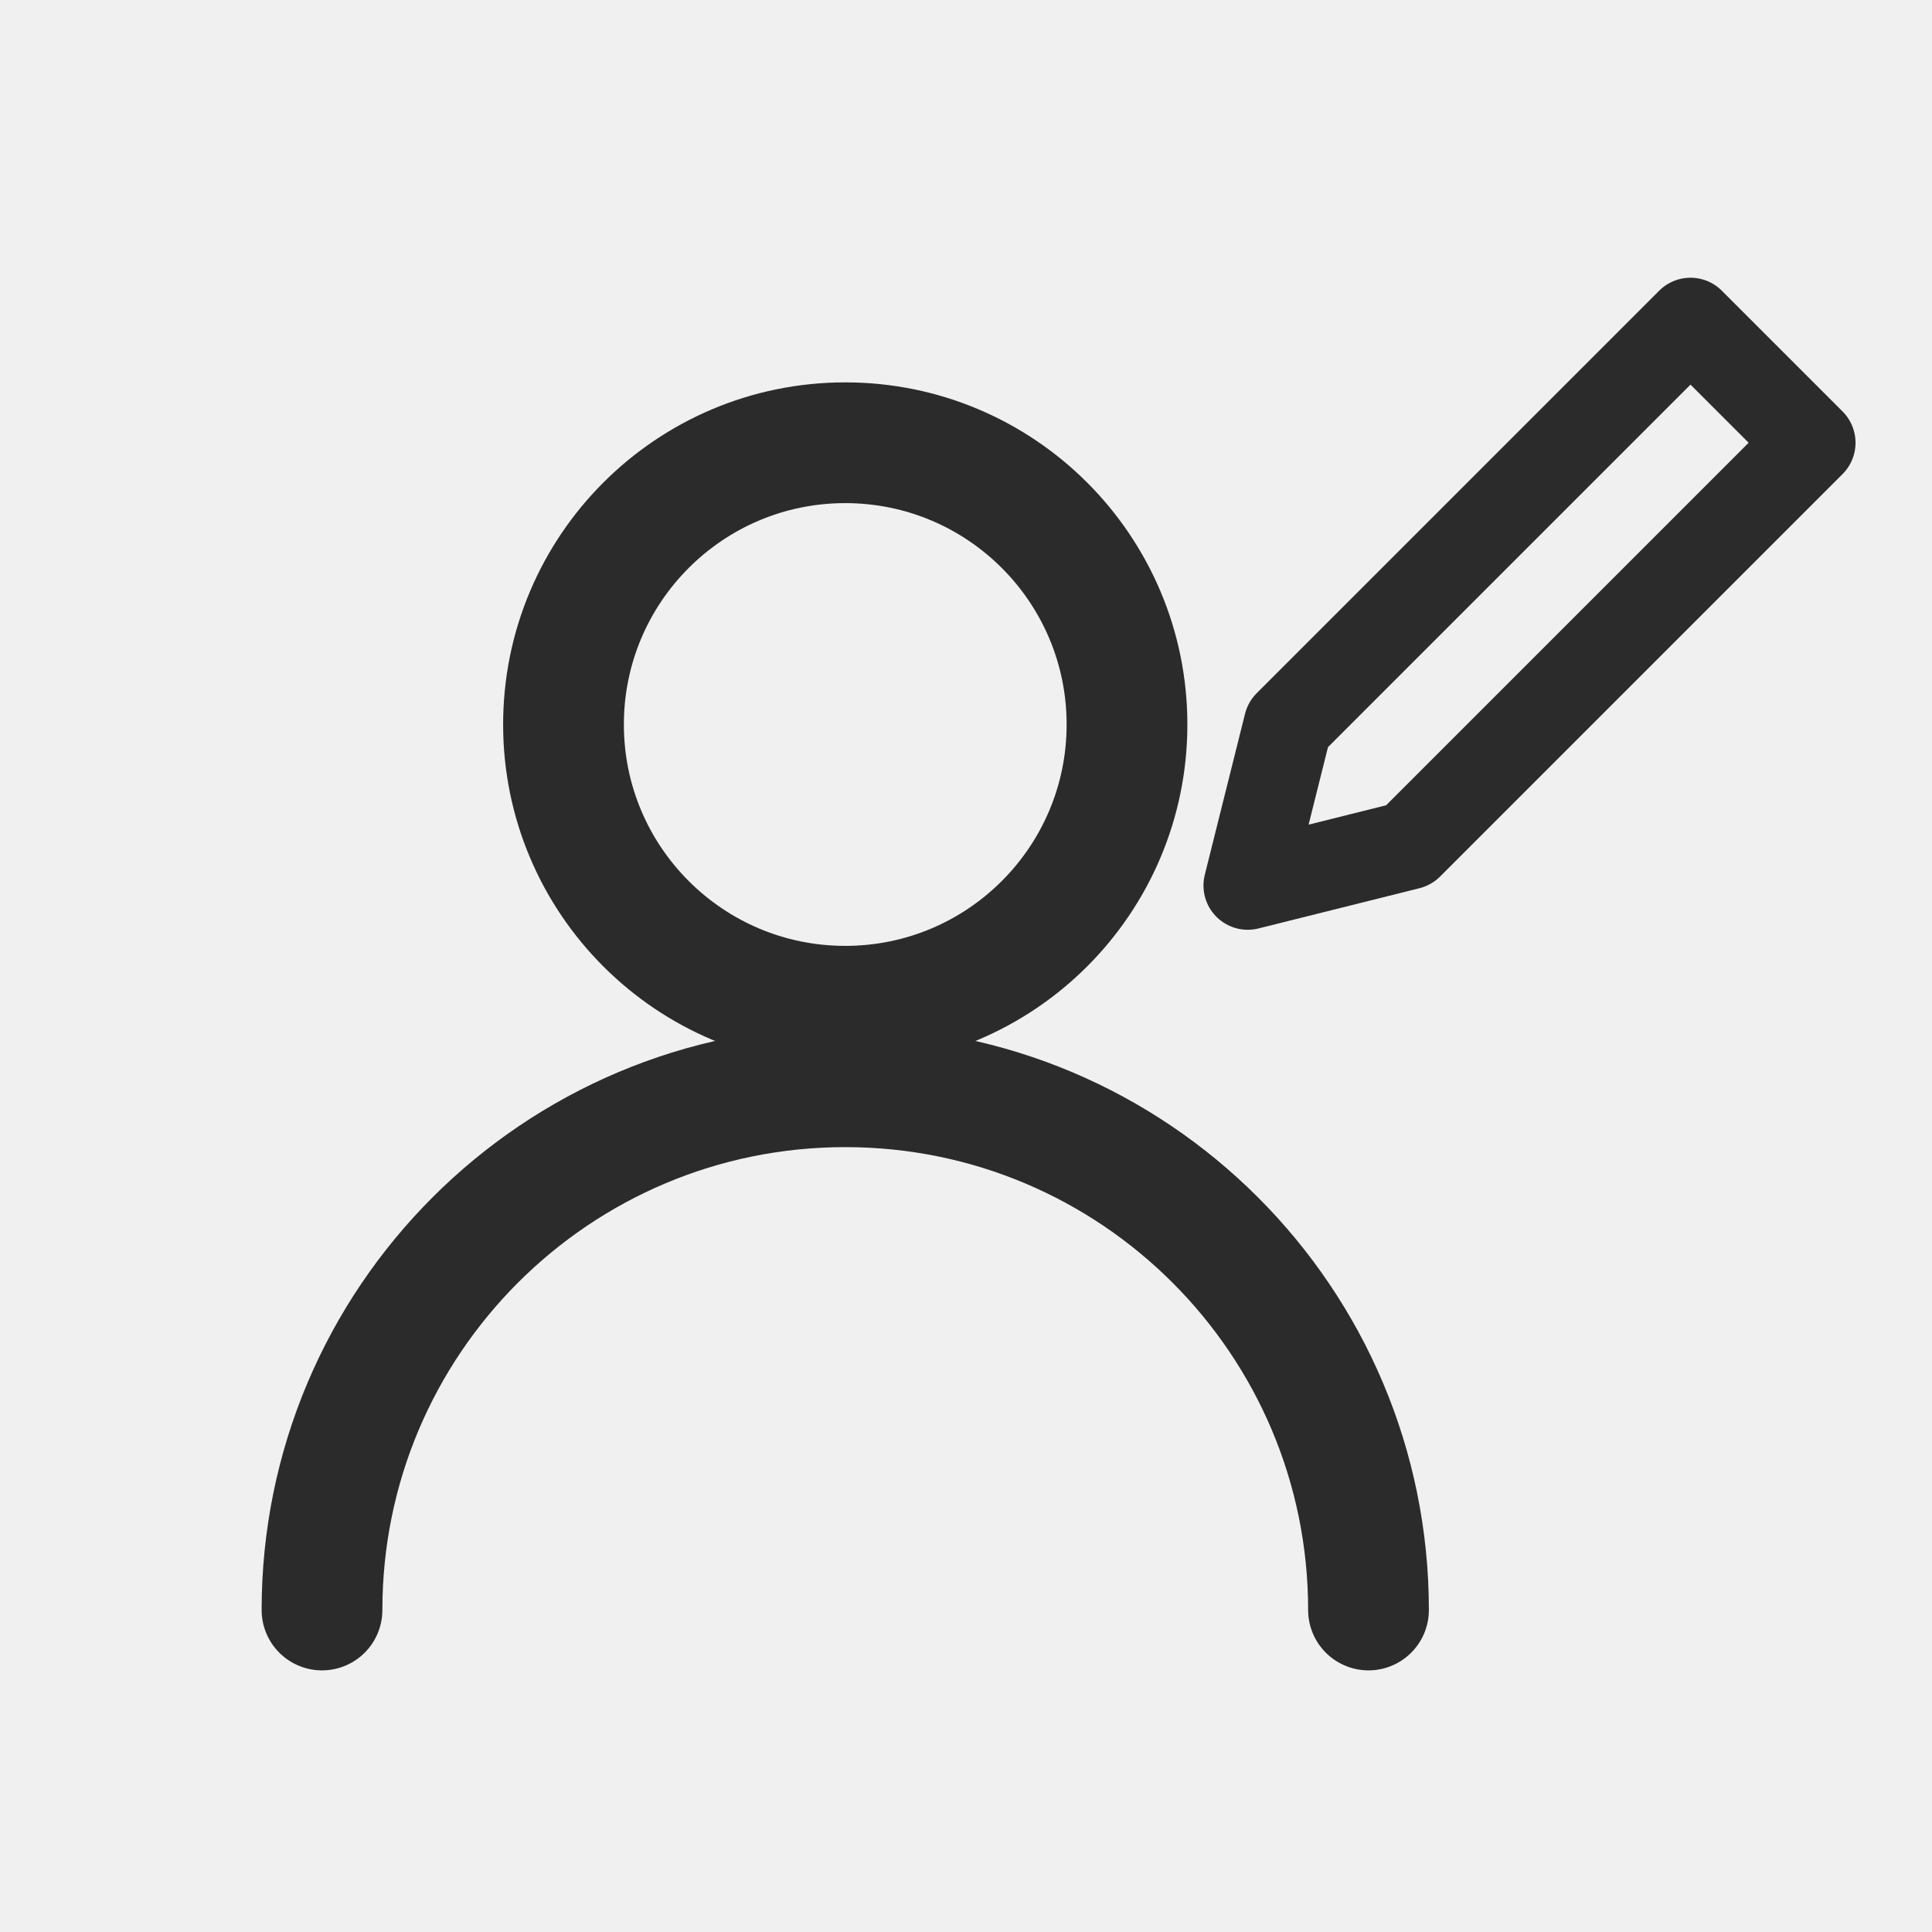
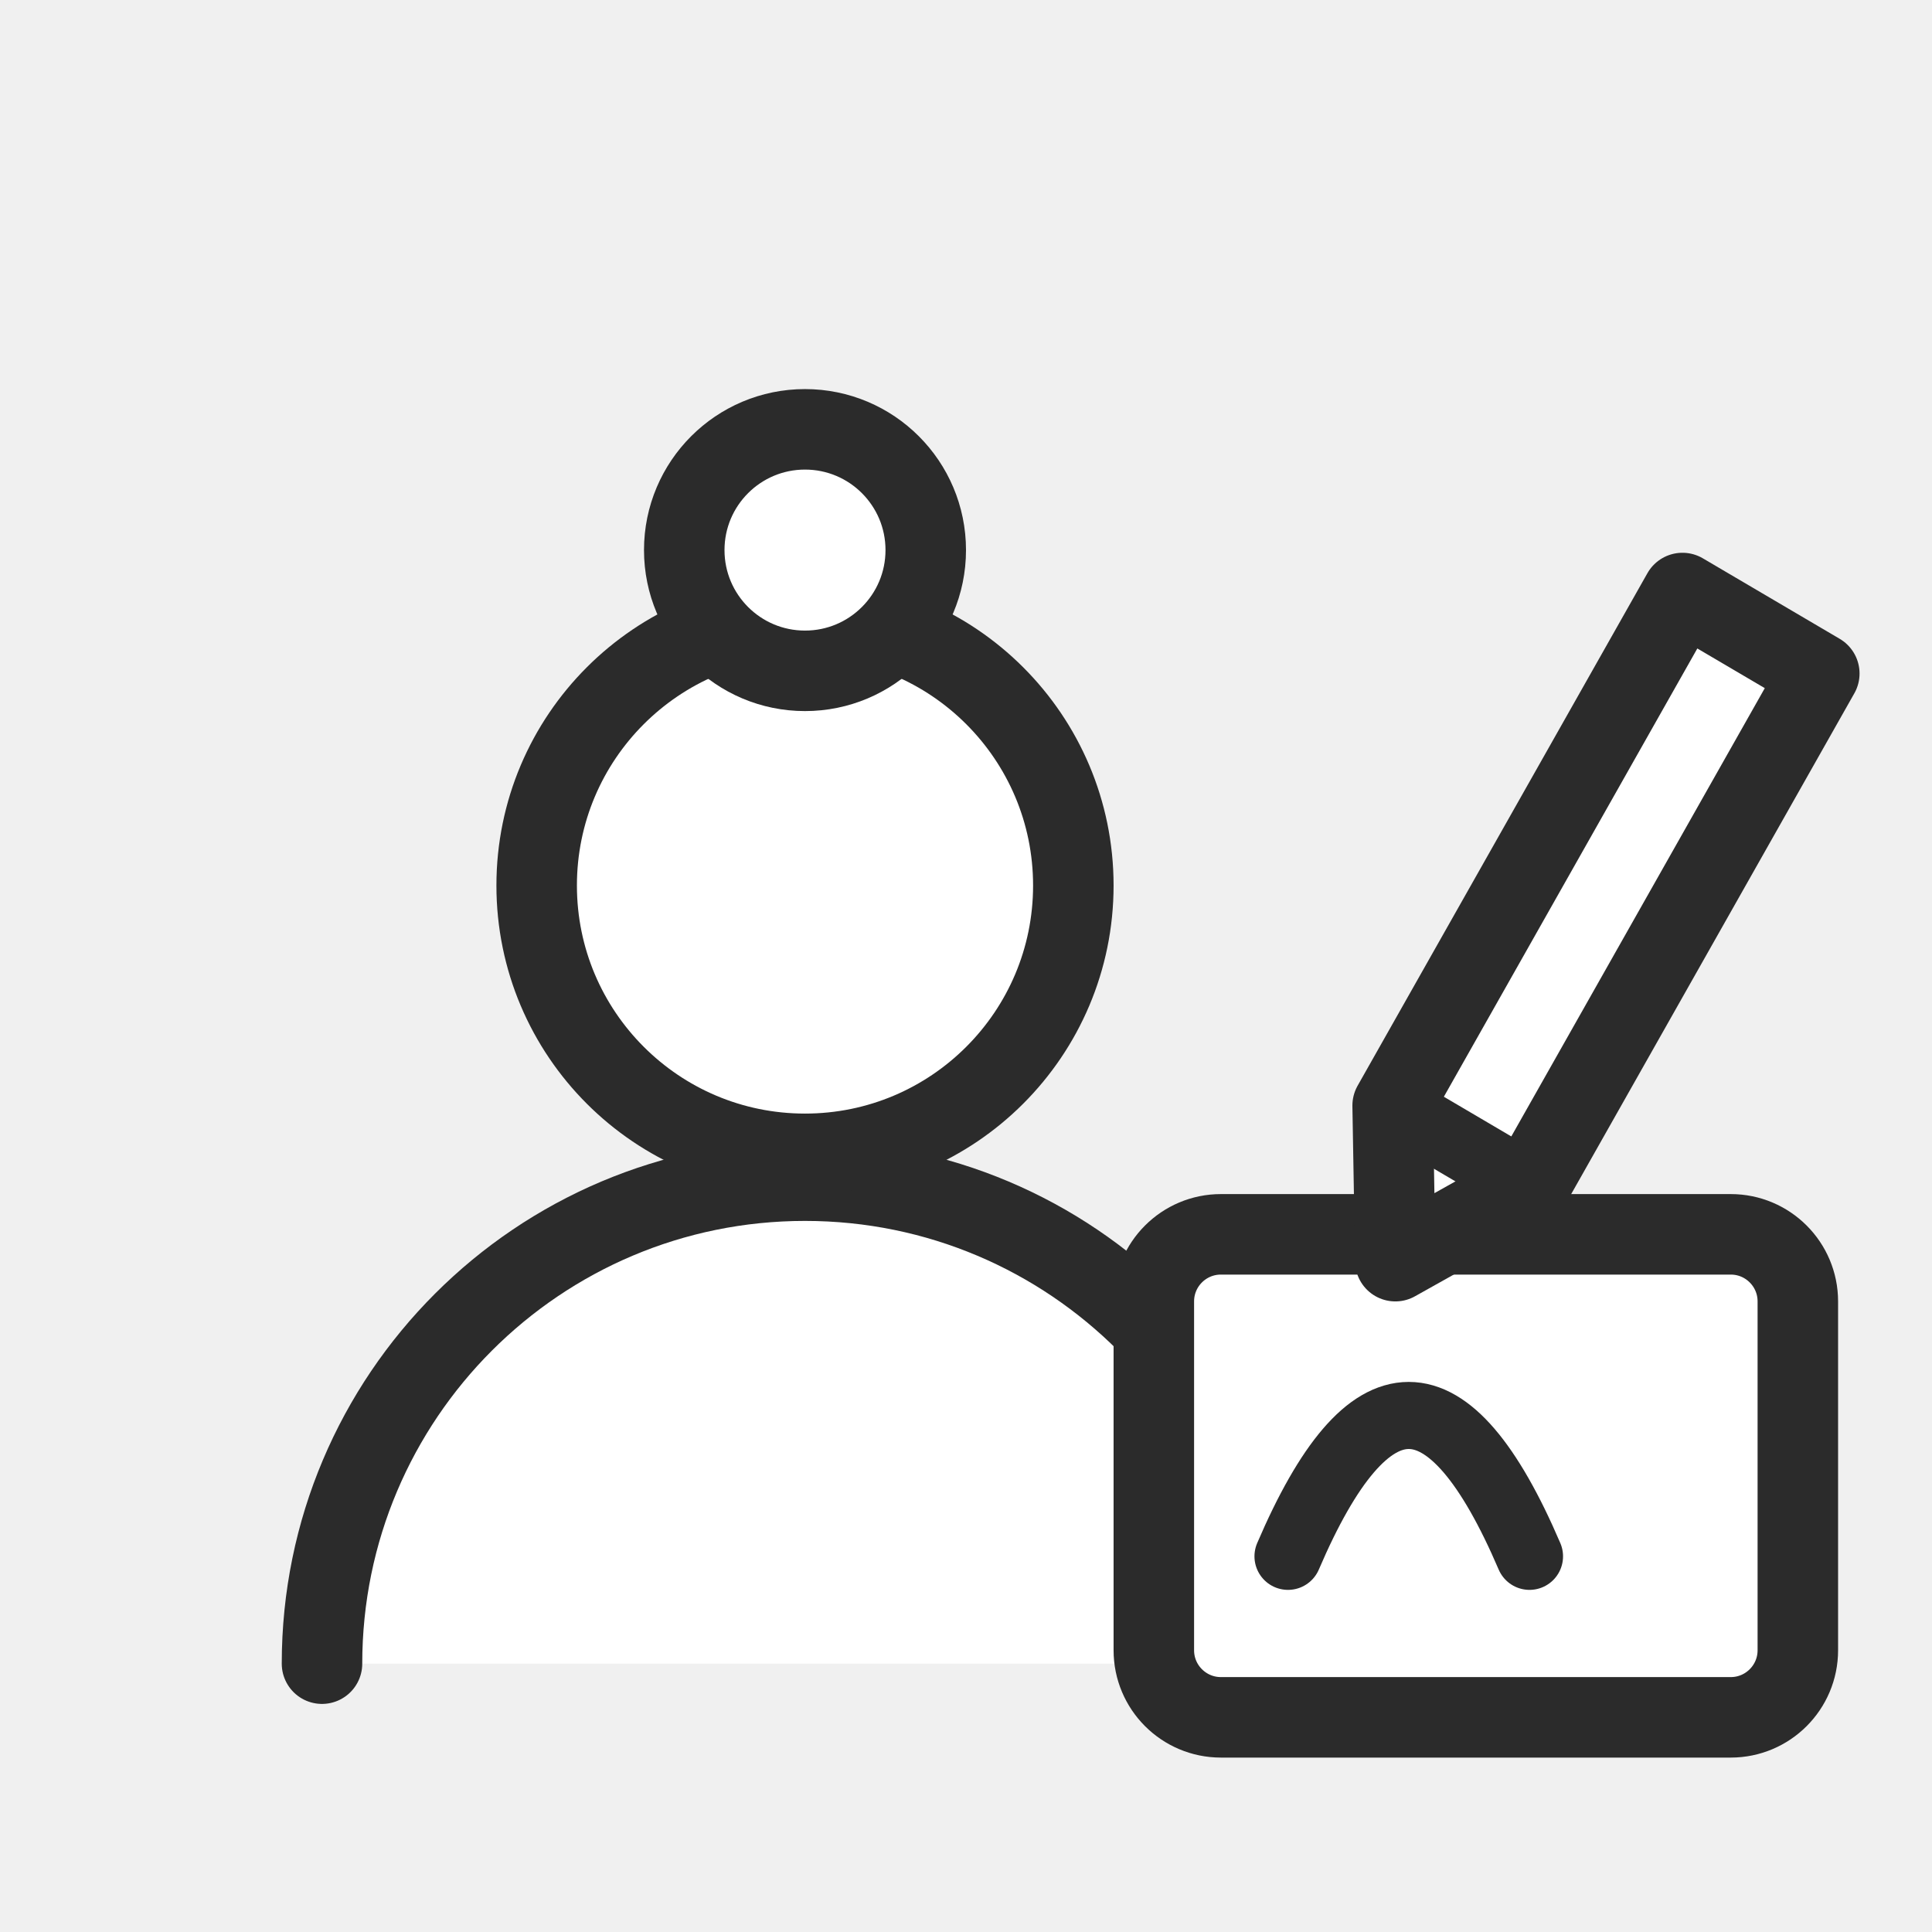
- <svg xmlns="http://www.w3.org/2000/svg" width="48" height="48" viewBox="0 0 48 48" fill="none">
-   <g stroke="#2b2b2b" stroke-width="3" stroke-linecap="round" stroke-linejoin="round">
-     <circle cx="21" cy="18" r="7" />
-     <path d="M8 40 A13 13 0 0 1 34 40" />
-   </g>
-   <g stroke="#2b2b2b" stroke-width="2.2" stroke-linecap="round" stroke-linejoin="round" fill="none">
-     <path d="M32 18 l10 -10 l3 3 l-10 10 l-4 1 z" />
+ <svg xmlns="http://www.w3.org/2000/svg" width="72" height="72" viewBox="0 0 72 72" fill="none" role="img" aria-label="デザイナー">
+   <g stroke="#2b2b2b" stroke-width="3" stroke-linecap="round" stroke-linejoin="round" fill="none">
+     <path d="M12 62 A18 18 0 0 1 48 62 Z" fill="#ffffff" stroke="none" />
+     <path d="M12 62 A18 18 0 0 1 48 62" />
+     <circle cx="30" cy="33" r="10" fill="#ffffff" />
+     <circle cx="30" cy="20.5" r="4.5" fill="#ffffff" />
+     <rect x="43" y="46" width="24" height="18" rx="2.5" fill="#ffffff" />
+     <path d="M48 58 c3 -7 6 -7 9 0" stroke-width="2.5" />
+     <path d="M52 47 L57 44.2 L67.8 25.1 L62.7 22.1 L51.9 41.2 Z" fill="#ffffff" />
+     <path d="M51.9 41.2 L57 44.2" stroke-width="2.5" />
  </g>
</svg>
